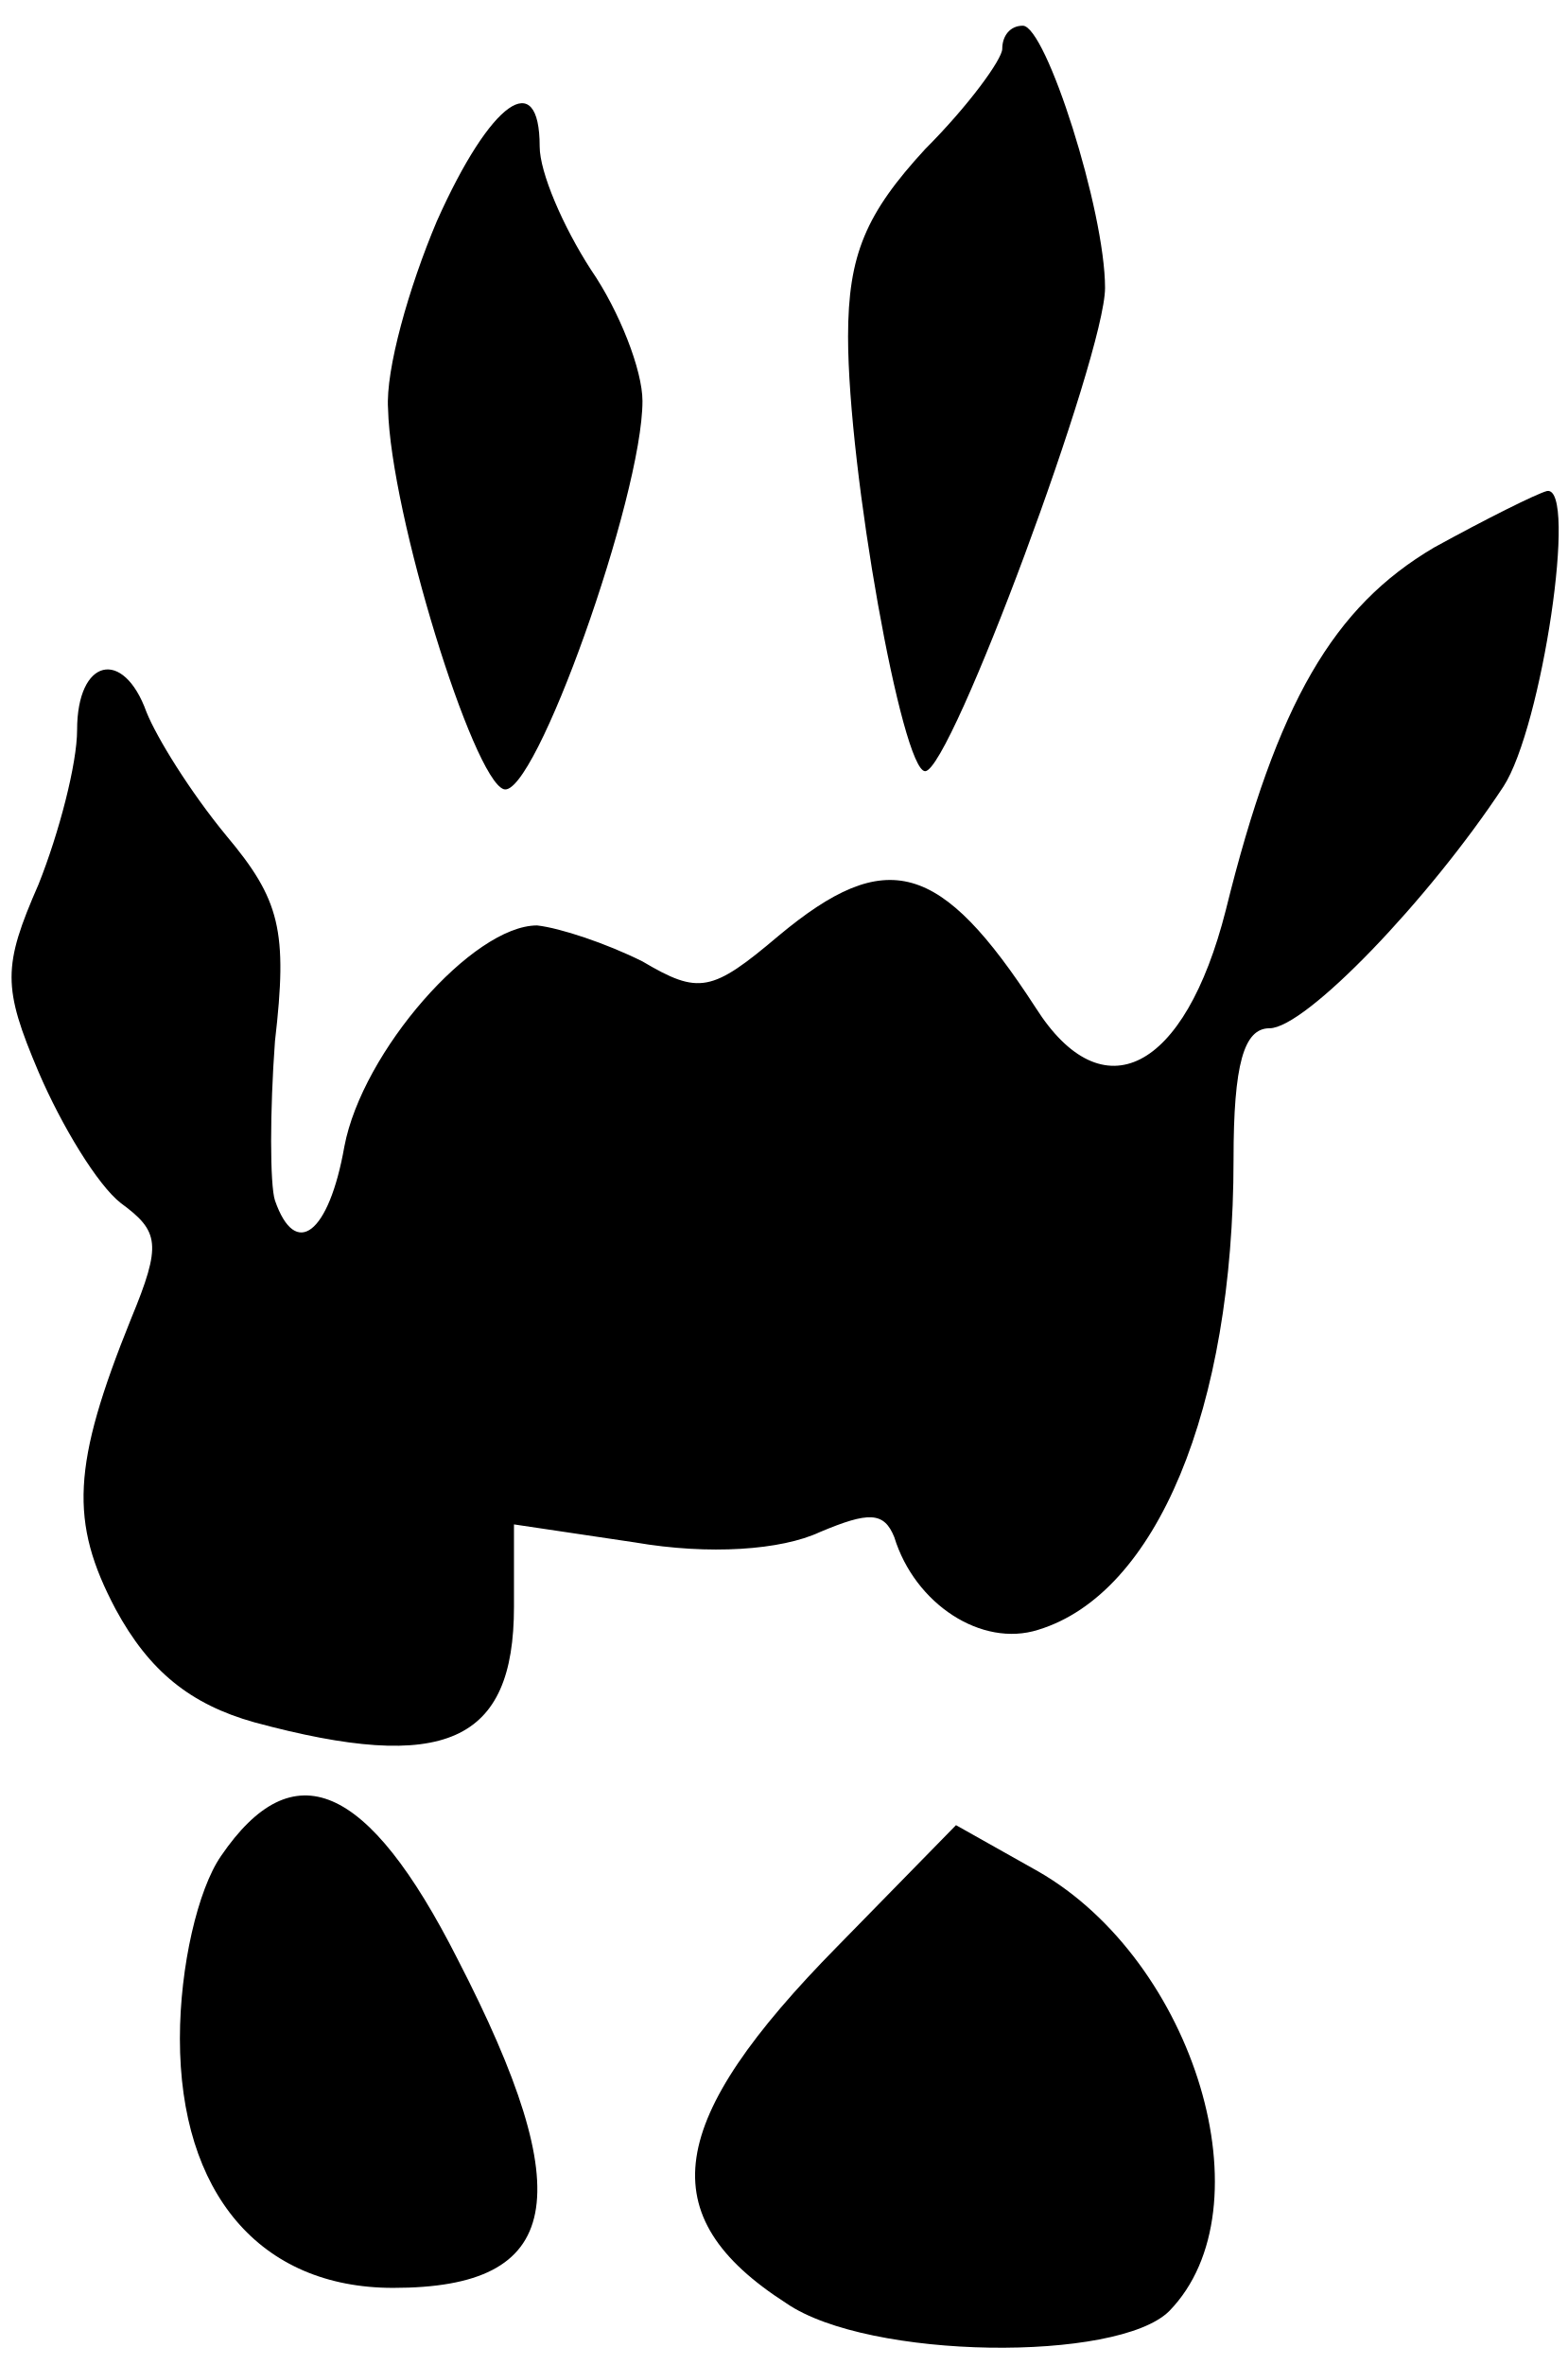
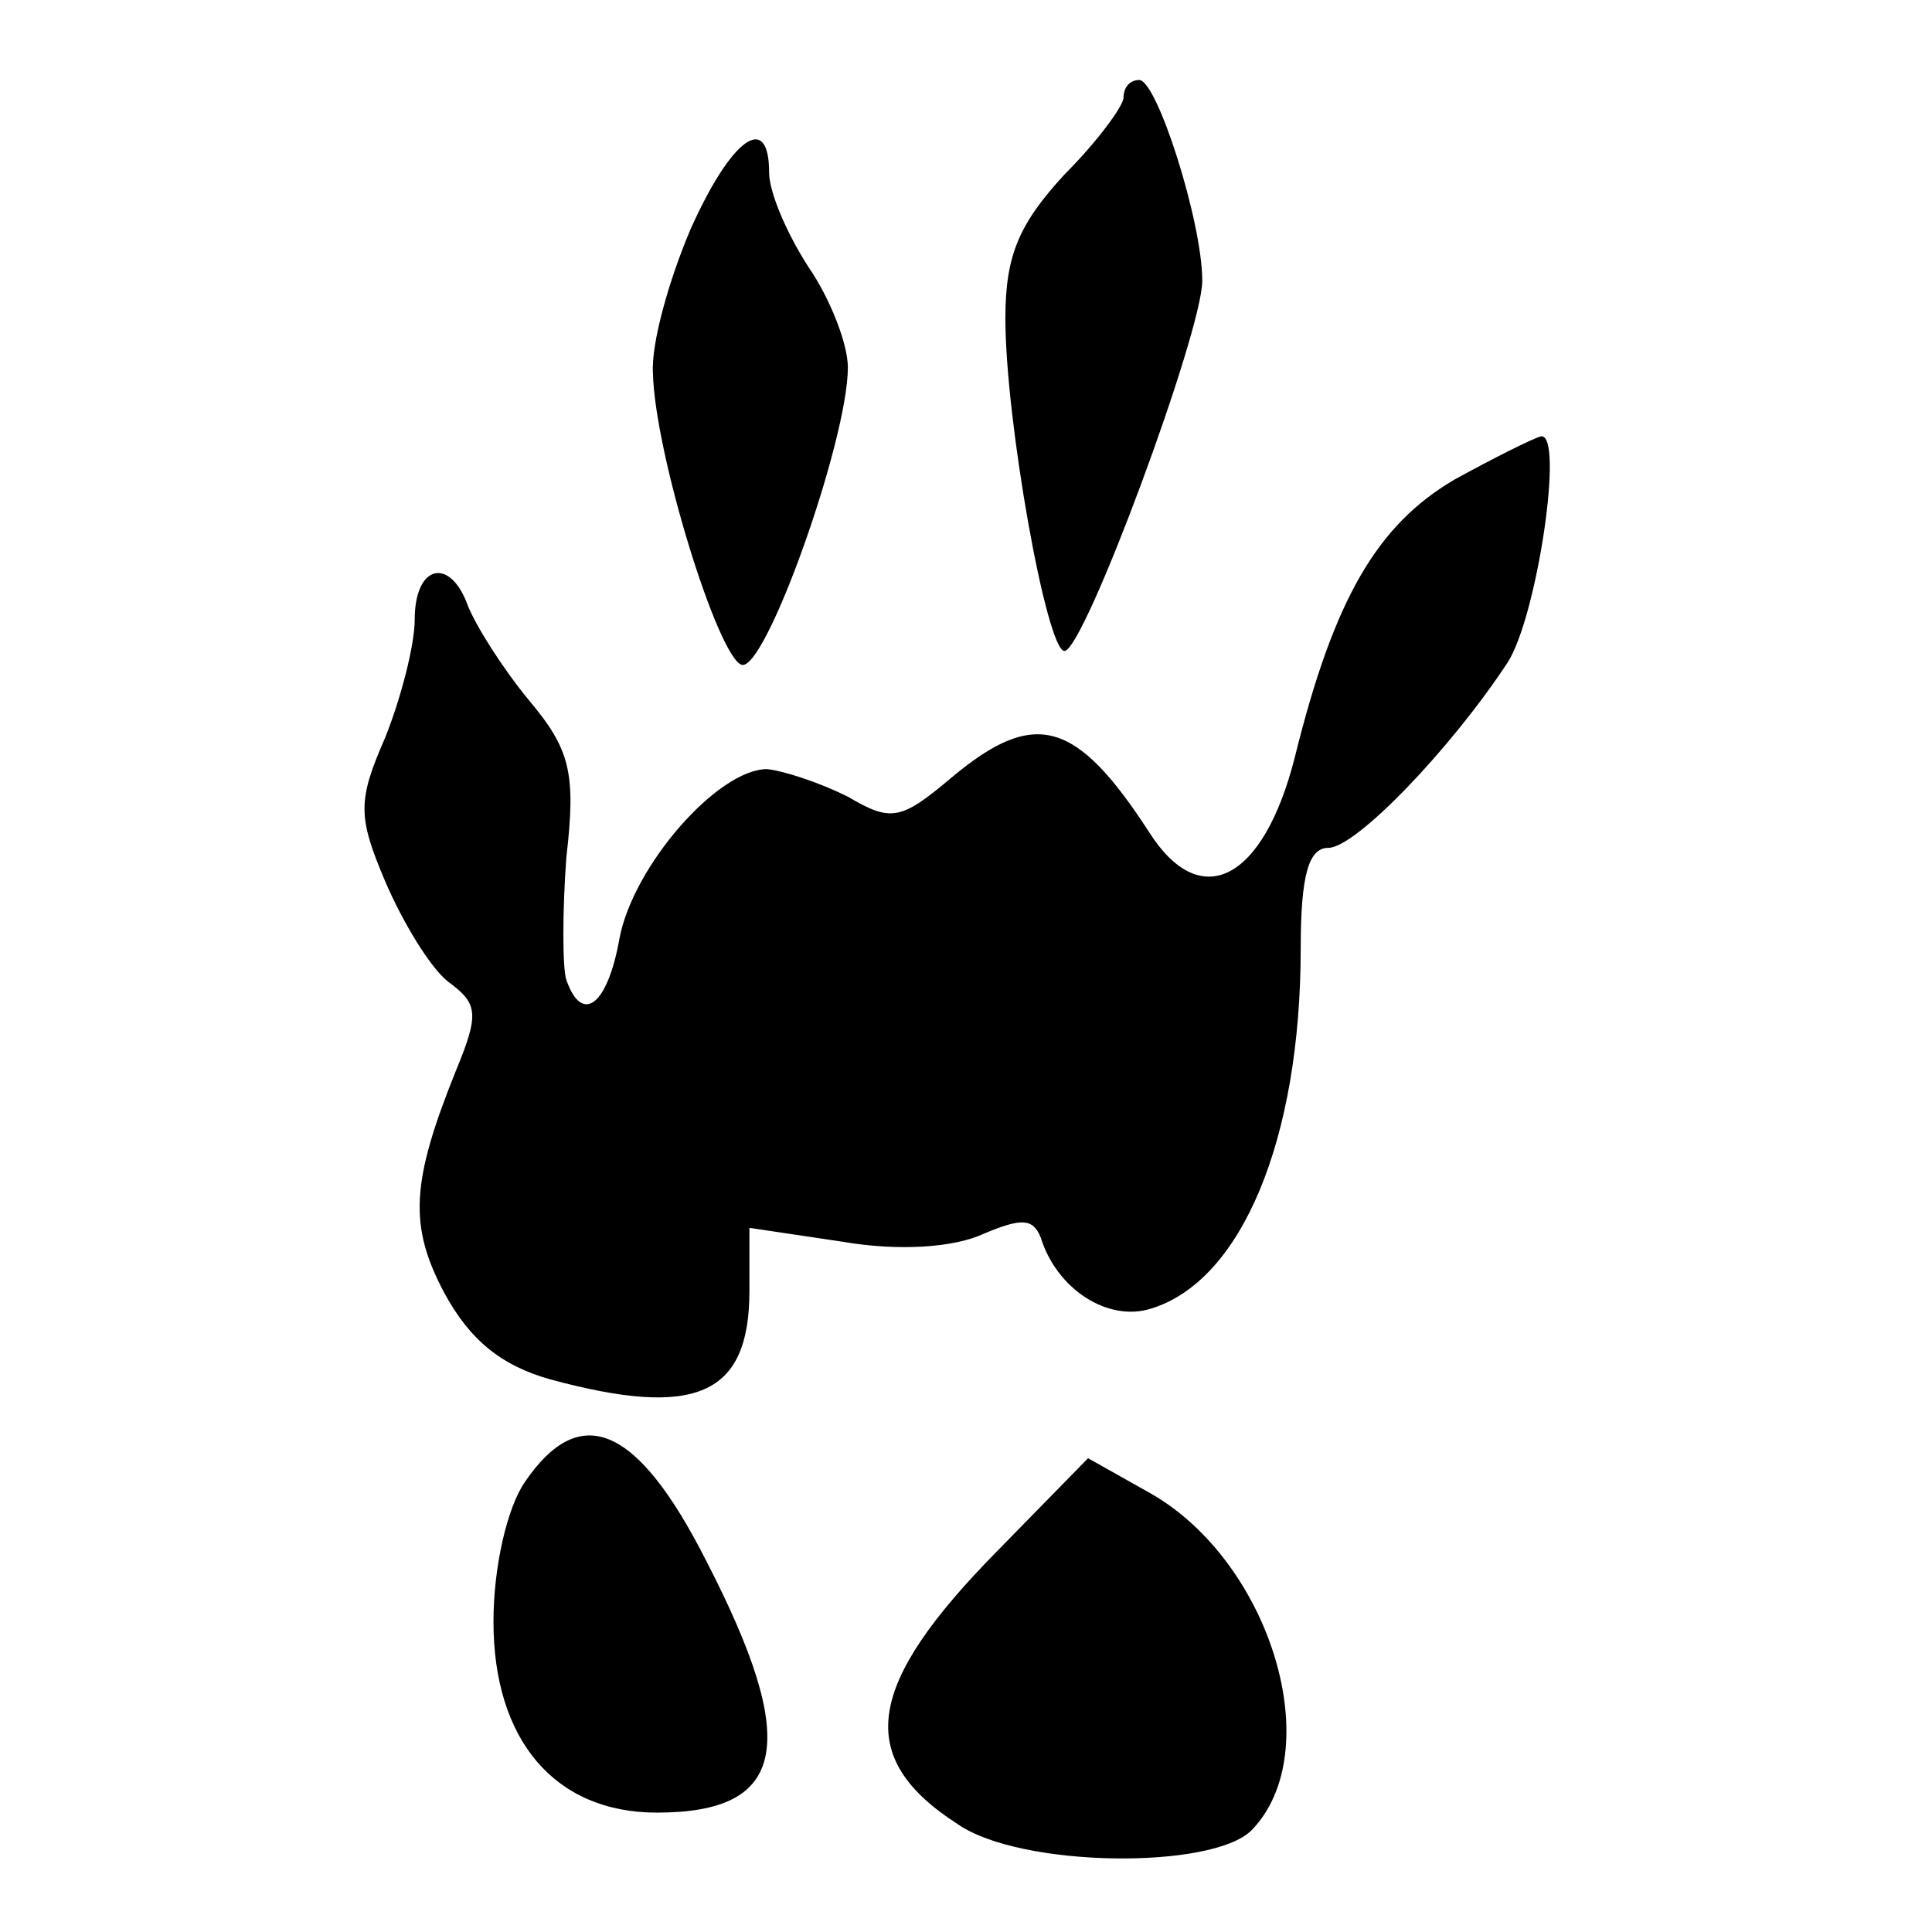
- <svg xmlns="http://www.w3.org/2000/svg" version="1.0" width="61pt" height="92pt" viewBox="0 0 61 92" preserveAspectRatio="xMidYMid meet">
-   <g transform="translate(0,92) scale(0.1,-0.1)" fill="#000000" stroke="none">
-     <path fill="#000000" stroke="none" d="M390 901 c0 -4 -13 -22 -30 -39 -23 -25 -30 -41 -30 -73 0 -52 21 -169 30 -169 10 0 70 162 70 188 0 30 -23 102 -32 102 -5 0 -8 -4 -8 -9z" />
-     <path fill="#000000" stroke="none" d="M170 834 c-11 -26 -20 -58 -19 -73 1 -41 33 -144 45 -148 12 -4 54 114 54 151 0 12 -9 35 -20 51 -11 17 -20 38 -20 48 0 31 -19 18 -40 -29z" />
-     <path fill="#000000" stroke="none" d="M558 707 c-39 -23 -61 -60 -81 -141 -16 -63 -48 -79 -74 -38 -37 57 -58 63 -100 28 -26 -22 -31 -23 -53 -10 -14 7 -32 13 -41 14 -25 0 -68 -49 -75 -86 -6 -34 -19 -44 -27 -21 -2 6 -2 35 0 62 5 43 2 55 -19 80 -14 17 -27 38 -31 48 -9 25 -27 21 -27 -7 0 -13 -7 -40 -15 -60 -14 -32 -14 -40 0 -73 9 -21 23 -44 32 -51 15 -11 16 -16 4 -45 -23 -57 -24 -79 -6 -113 13 -24 29 -37 54 -44 74 -20 101 -8 101 45 l0 32 47 -7 c29 -5 57 -3 72 4 19 8 25 8 29 -2 8 -26 34 -43 56 -36 46 14 76 86 76 183 0 37 4 51 14 51 14 0 62 50 91 94 15 23 29 117 17 115 -4 -1 -24 -11 -44 -22z" />
-     <path fill="#000000" stroke="none" d="M86 198 c-9 -13 -16 -43 -16 -71 0 -60 31 -97 83 -97 66 0 73 35 25 128 -35 69 -64 81 -92 40z" />
-     <path fill="#000000" stroke="none" d="M326 163 c-67 -68 -73 -105 -20 -139 32 -22 129 -23 149 -3 39 40 10 136 -51 171 l-32 18 -46 -47z" />
+ <svg xmlns="http://www.w3.org/2000/svg" version="1.0" width="767.952pt" height="767.952pt" viewBox="0 0 767.952 767.952" preserveAspectRatio="xMidYMid meet">
+   <g transform="translate(23.976,743.976) scale(0.782609,-0.782609)" fill="#000000" stroke="none">
+     <path fill="#000000" stroke="none" d="M540 901 c0 -4 -13 -22 -30 -39 -23 -25 -30 -41 -30 -73 0 -52 21 -169 30 -169 10 0 70 162 70 188 0 30 -23 102 -32 102 -5 0 -8 -4 -8 -9z" />
+     <path fill="#000000" stroke="none" d="M320 834 c-11 -26 -20 -58 -19 -73 1 -41 33 -144 45 -148 12 -4 54 114 54 151 0 12 -9 35 -20 51 -11 17 -20 38 -20 48 0 31 -19 18 -40 -29z" />
+     <path fill="#000000" stroke="none" d="M708 707 c-39 -23 -61 -60 -81 -141 -16 -63 -48 -79 -74 -38 -37 57 -58 63 -100 28 -26 -22 -31 -23 -53 -10 -14 7 -32 13 -41 14 -25 0 -68 -49 -75 -86 -6 -34 -19 -44 -27 -21 -2 6 -2 35 0 62 5 43 2 55 -19 80 -14 17 -27 38 -31 48 -9 25 -27 21 -27 -7 0 -13 -7 -40 -15 -60 -14 -32 -14 -40 0 -73 9 -21 23 -44 32 -51 15 -11 16 -16 4 -45 -23 -57 -24 -79 -6 -113 13 -24 29 -37 54 -44 74 -20 101 -8 101 45 l0 32 47 -7 c29 -5 57 -3 72 4 19 8 25 8 29 -2 8 -26 34 -43 56 -36 46 14 76 86 76 183 0 37 4 51 14 51 14 0 62 50 91 94 15 23 29 117 17 115 -4 -1 -24 -11 -44 -22z" />
+     <path fill="#000000" stroke="none" d="M236 198 c-9 -13 -16 -43 -16 -71 0 -60 31 -97 83 -97 66 0 73 35 25 128 -35 69 -64 81 -92 40z" />
+     <path fill="#000000" stroke="none" d="M476 163 c-67 -68 -73 -105 -20 -139 32 -22 129 -23 149 -3 39 40 10 136 -51 171 l-32 18 -46 -47z" />
  </g>
</svg>
